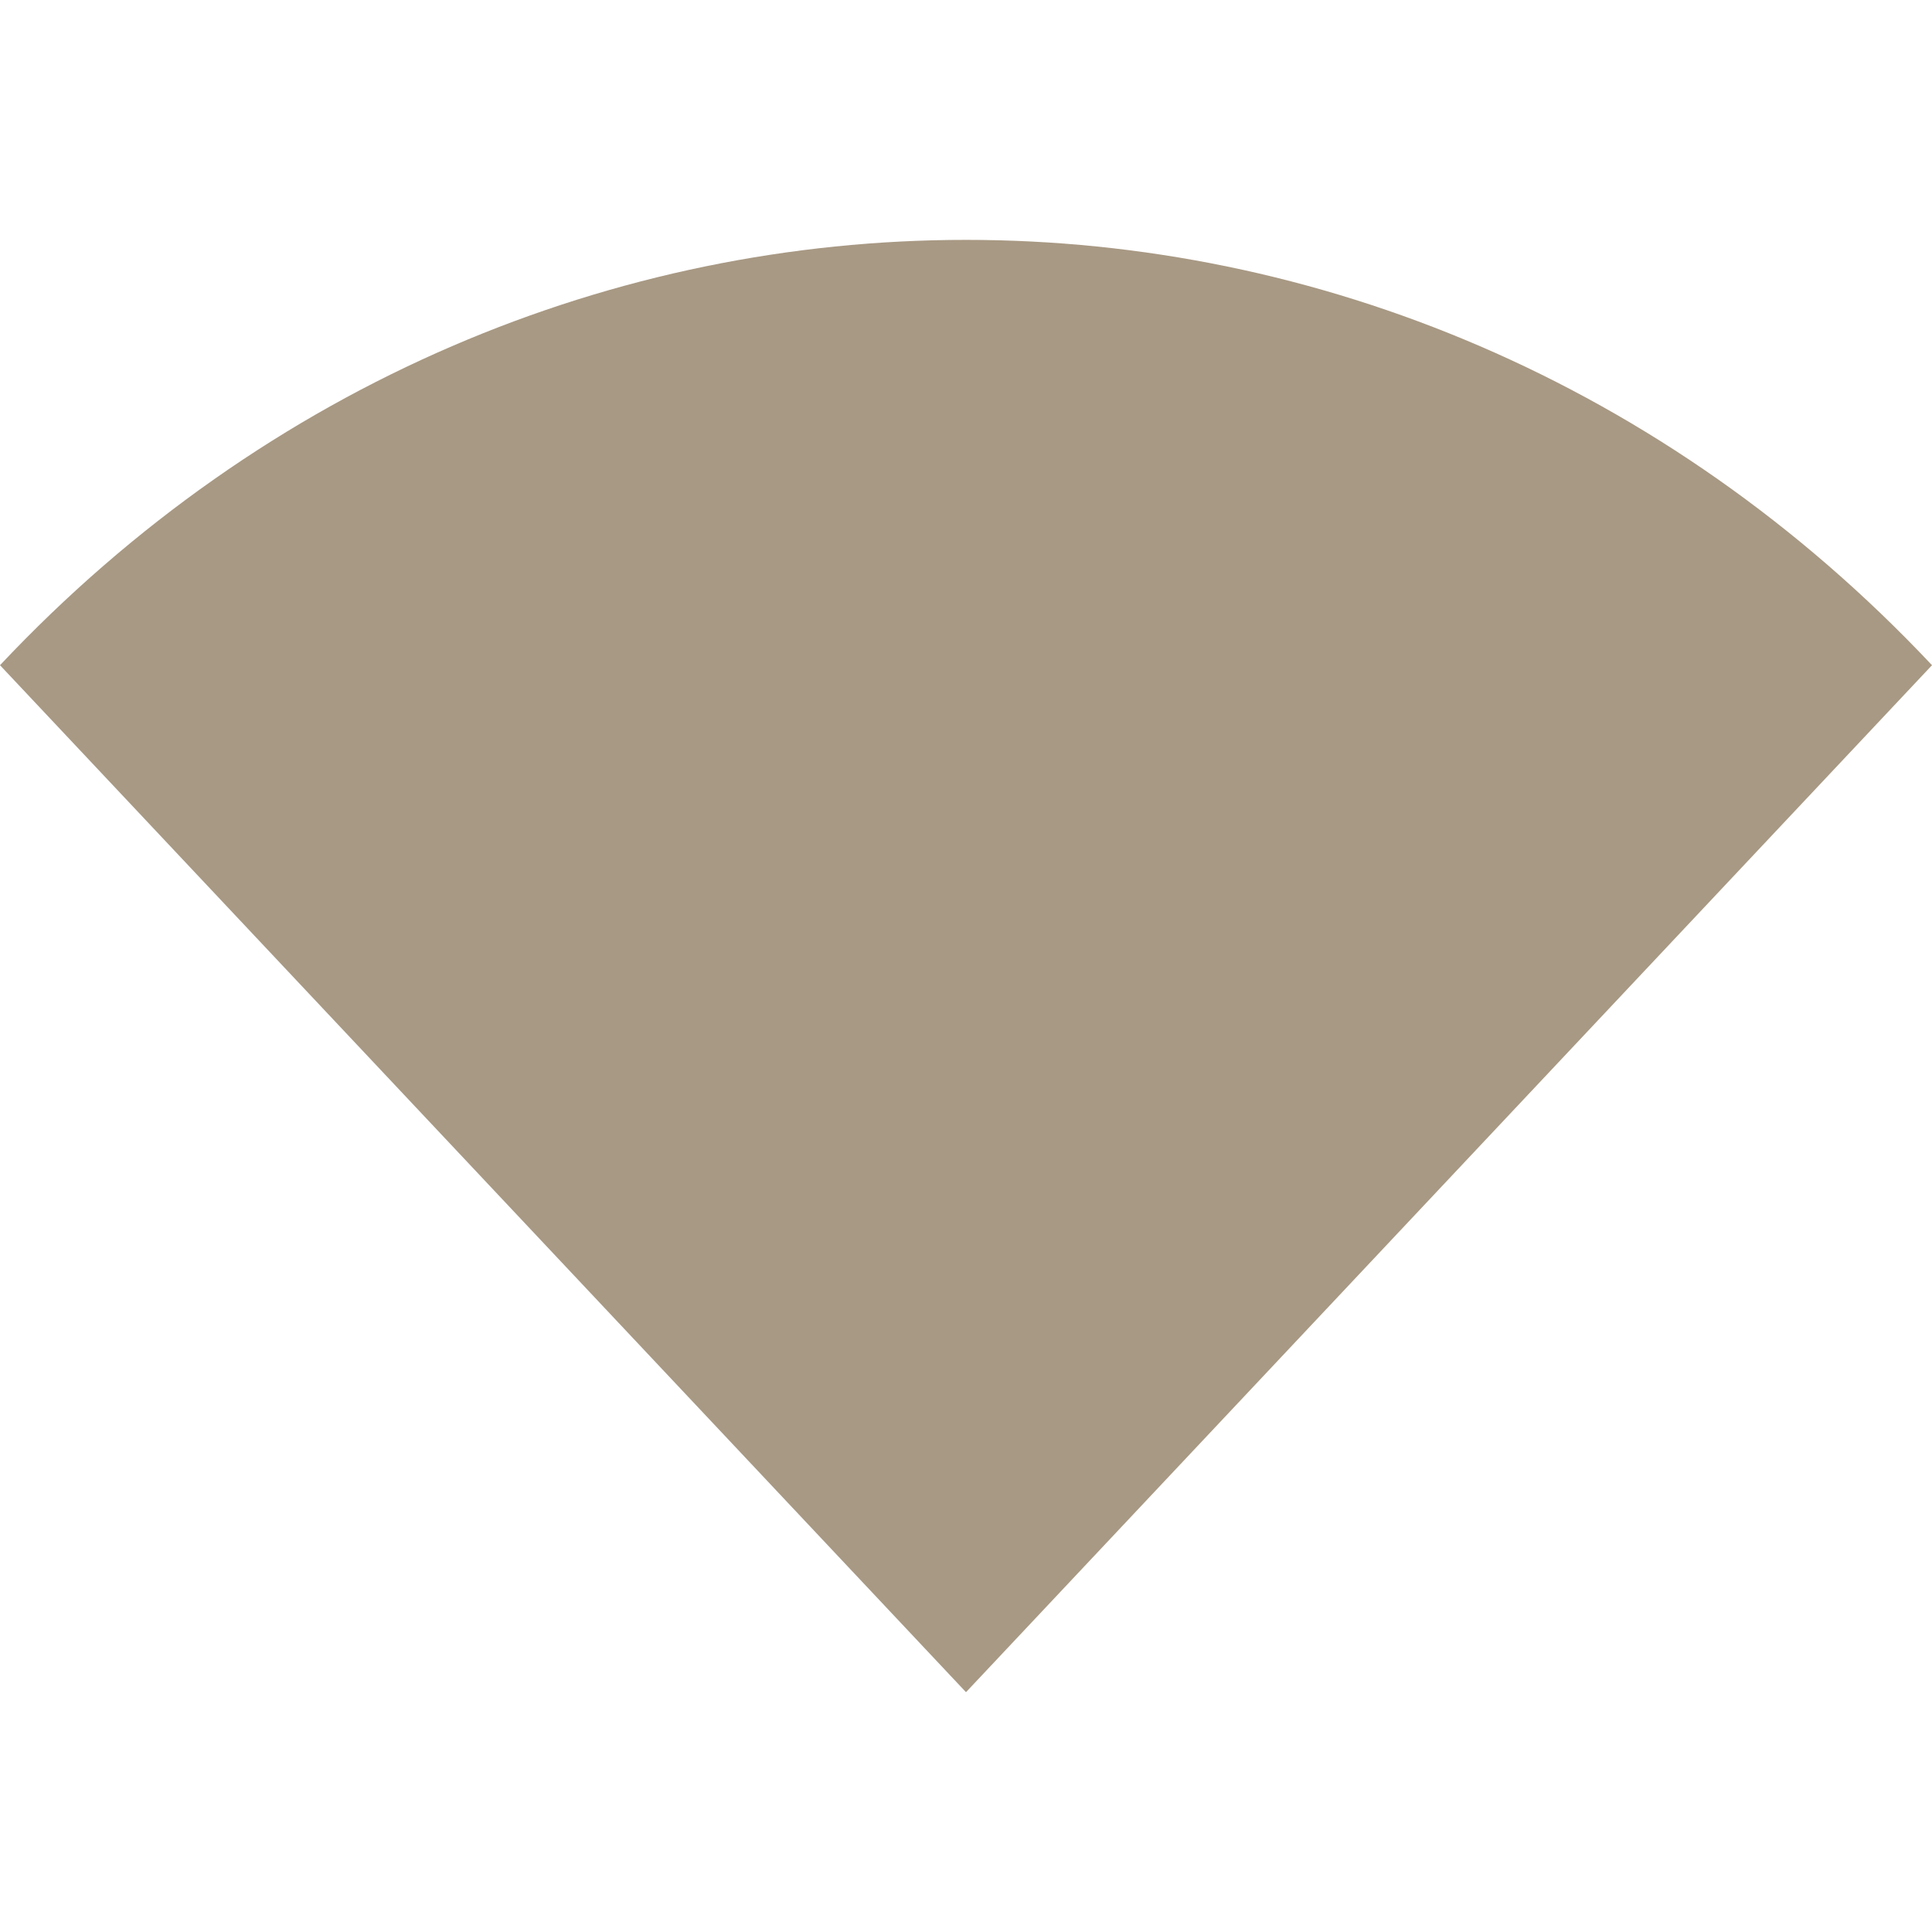
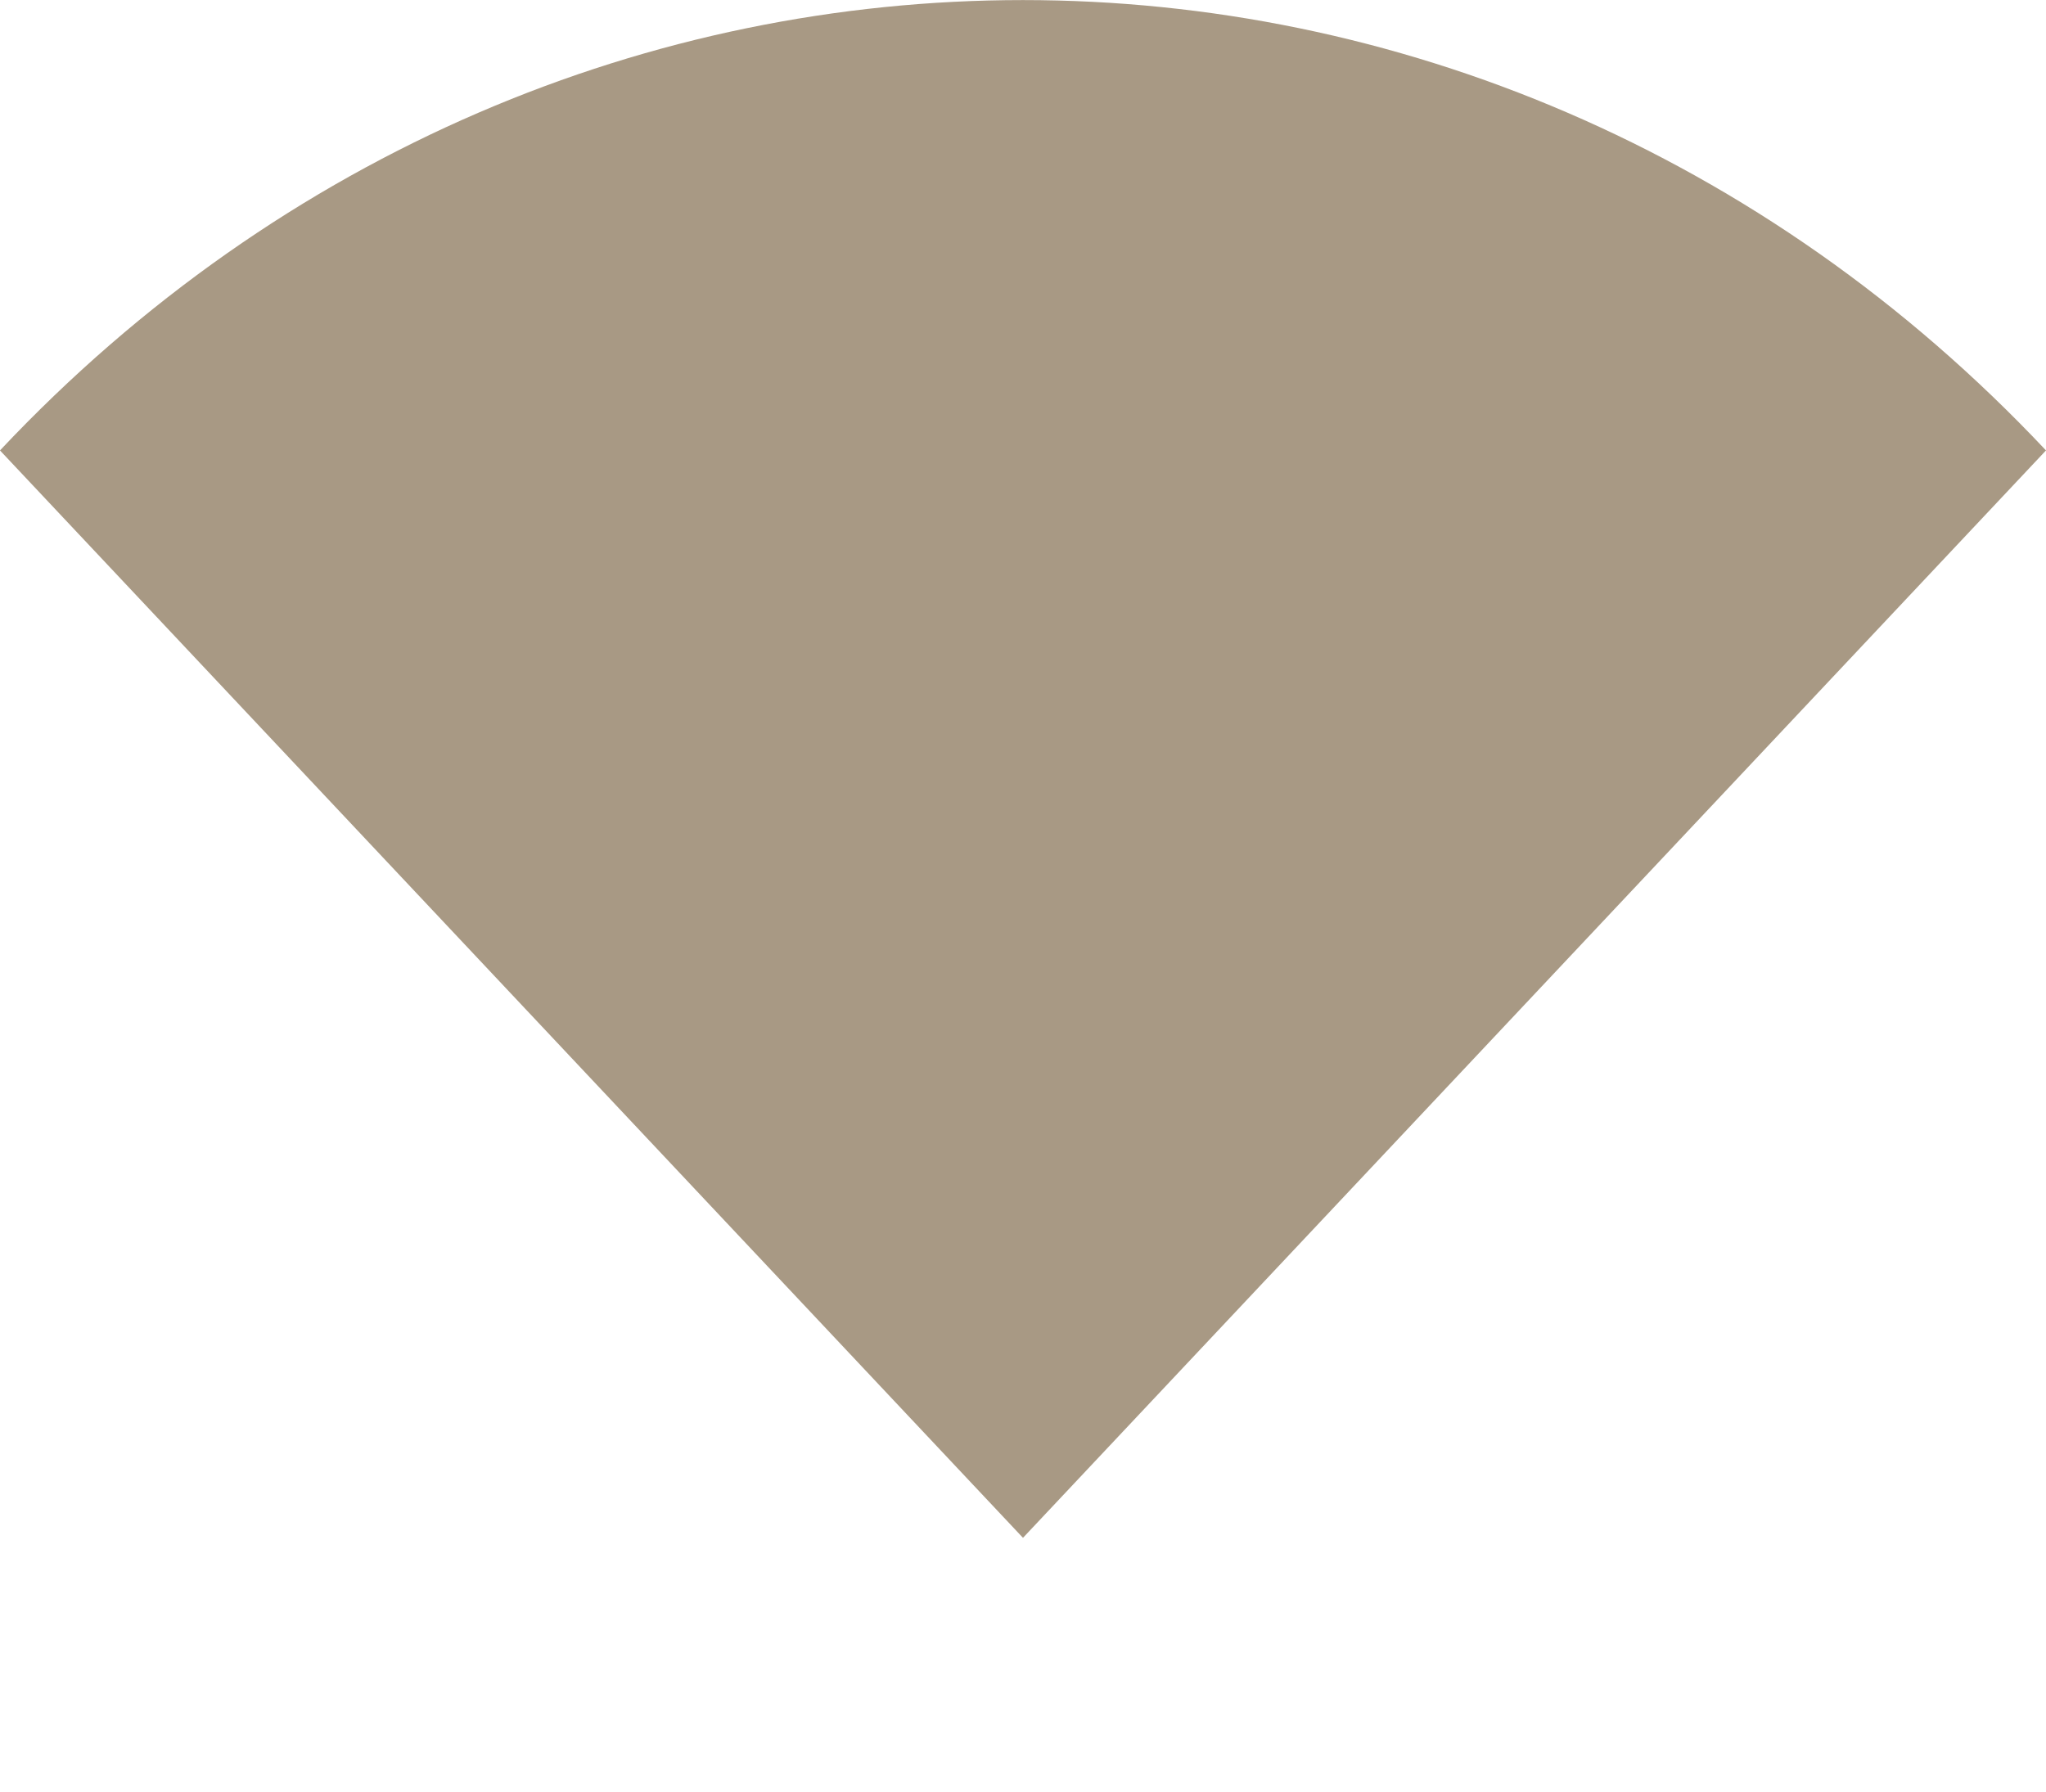
- <svg xmlns="http://www.w3.org/2000/svg" width="16" height="16" viewBox="0 0 16 16" id="svg4148" version="1.1">
+ <svg xmlns="http://www.w3.org/2000/svg" width="16" height="14.013" viewBox="0 0 16 14.013" id="svg4148" version="1.1">
  <defs id="defs4150" />
-   <g id="layer1" transform="translate(0,-1036.362)">
-     <path style="opacity:1;fill:#a89984;fill-opacity:1;stroke:none;stroke-width:2;stroke-linecap:butt;stroke-linejoin:round;stroke-miterlimit:4;stroke-dasharray:none;stroke-dashoffset:0;stroke-opacity:1" d="M 3.3894473e-7,1041.871 8,1050.376 16,1041.871 a 11.314,12.027 0 0 0 -16,0 z" id="path4700" />
+   <g id="layer1" transform="translate(31.42291,-1030.546)">
+     <path style="opacity:1;fill:#a89984;fill-opacity:1;stroke:none;stroke-width:2;stroke-linecap:butt;stroke-linejoin:round;stroke-miterlimit:4;stroke-dasharray:none;stroke-dashoffset:0;stroke-opacity:1" d="m -31.423,1034.069 8,8.505 8,-8.505 a 11.314,12.027 0 0 0 -16,0 z" id="path4700" />
  </g>
</svg>
